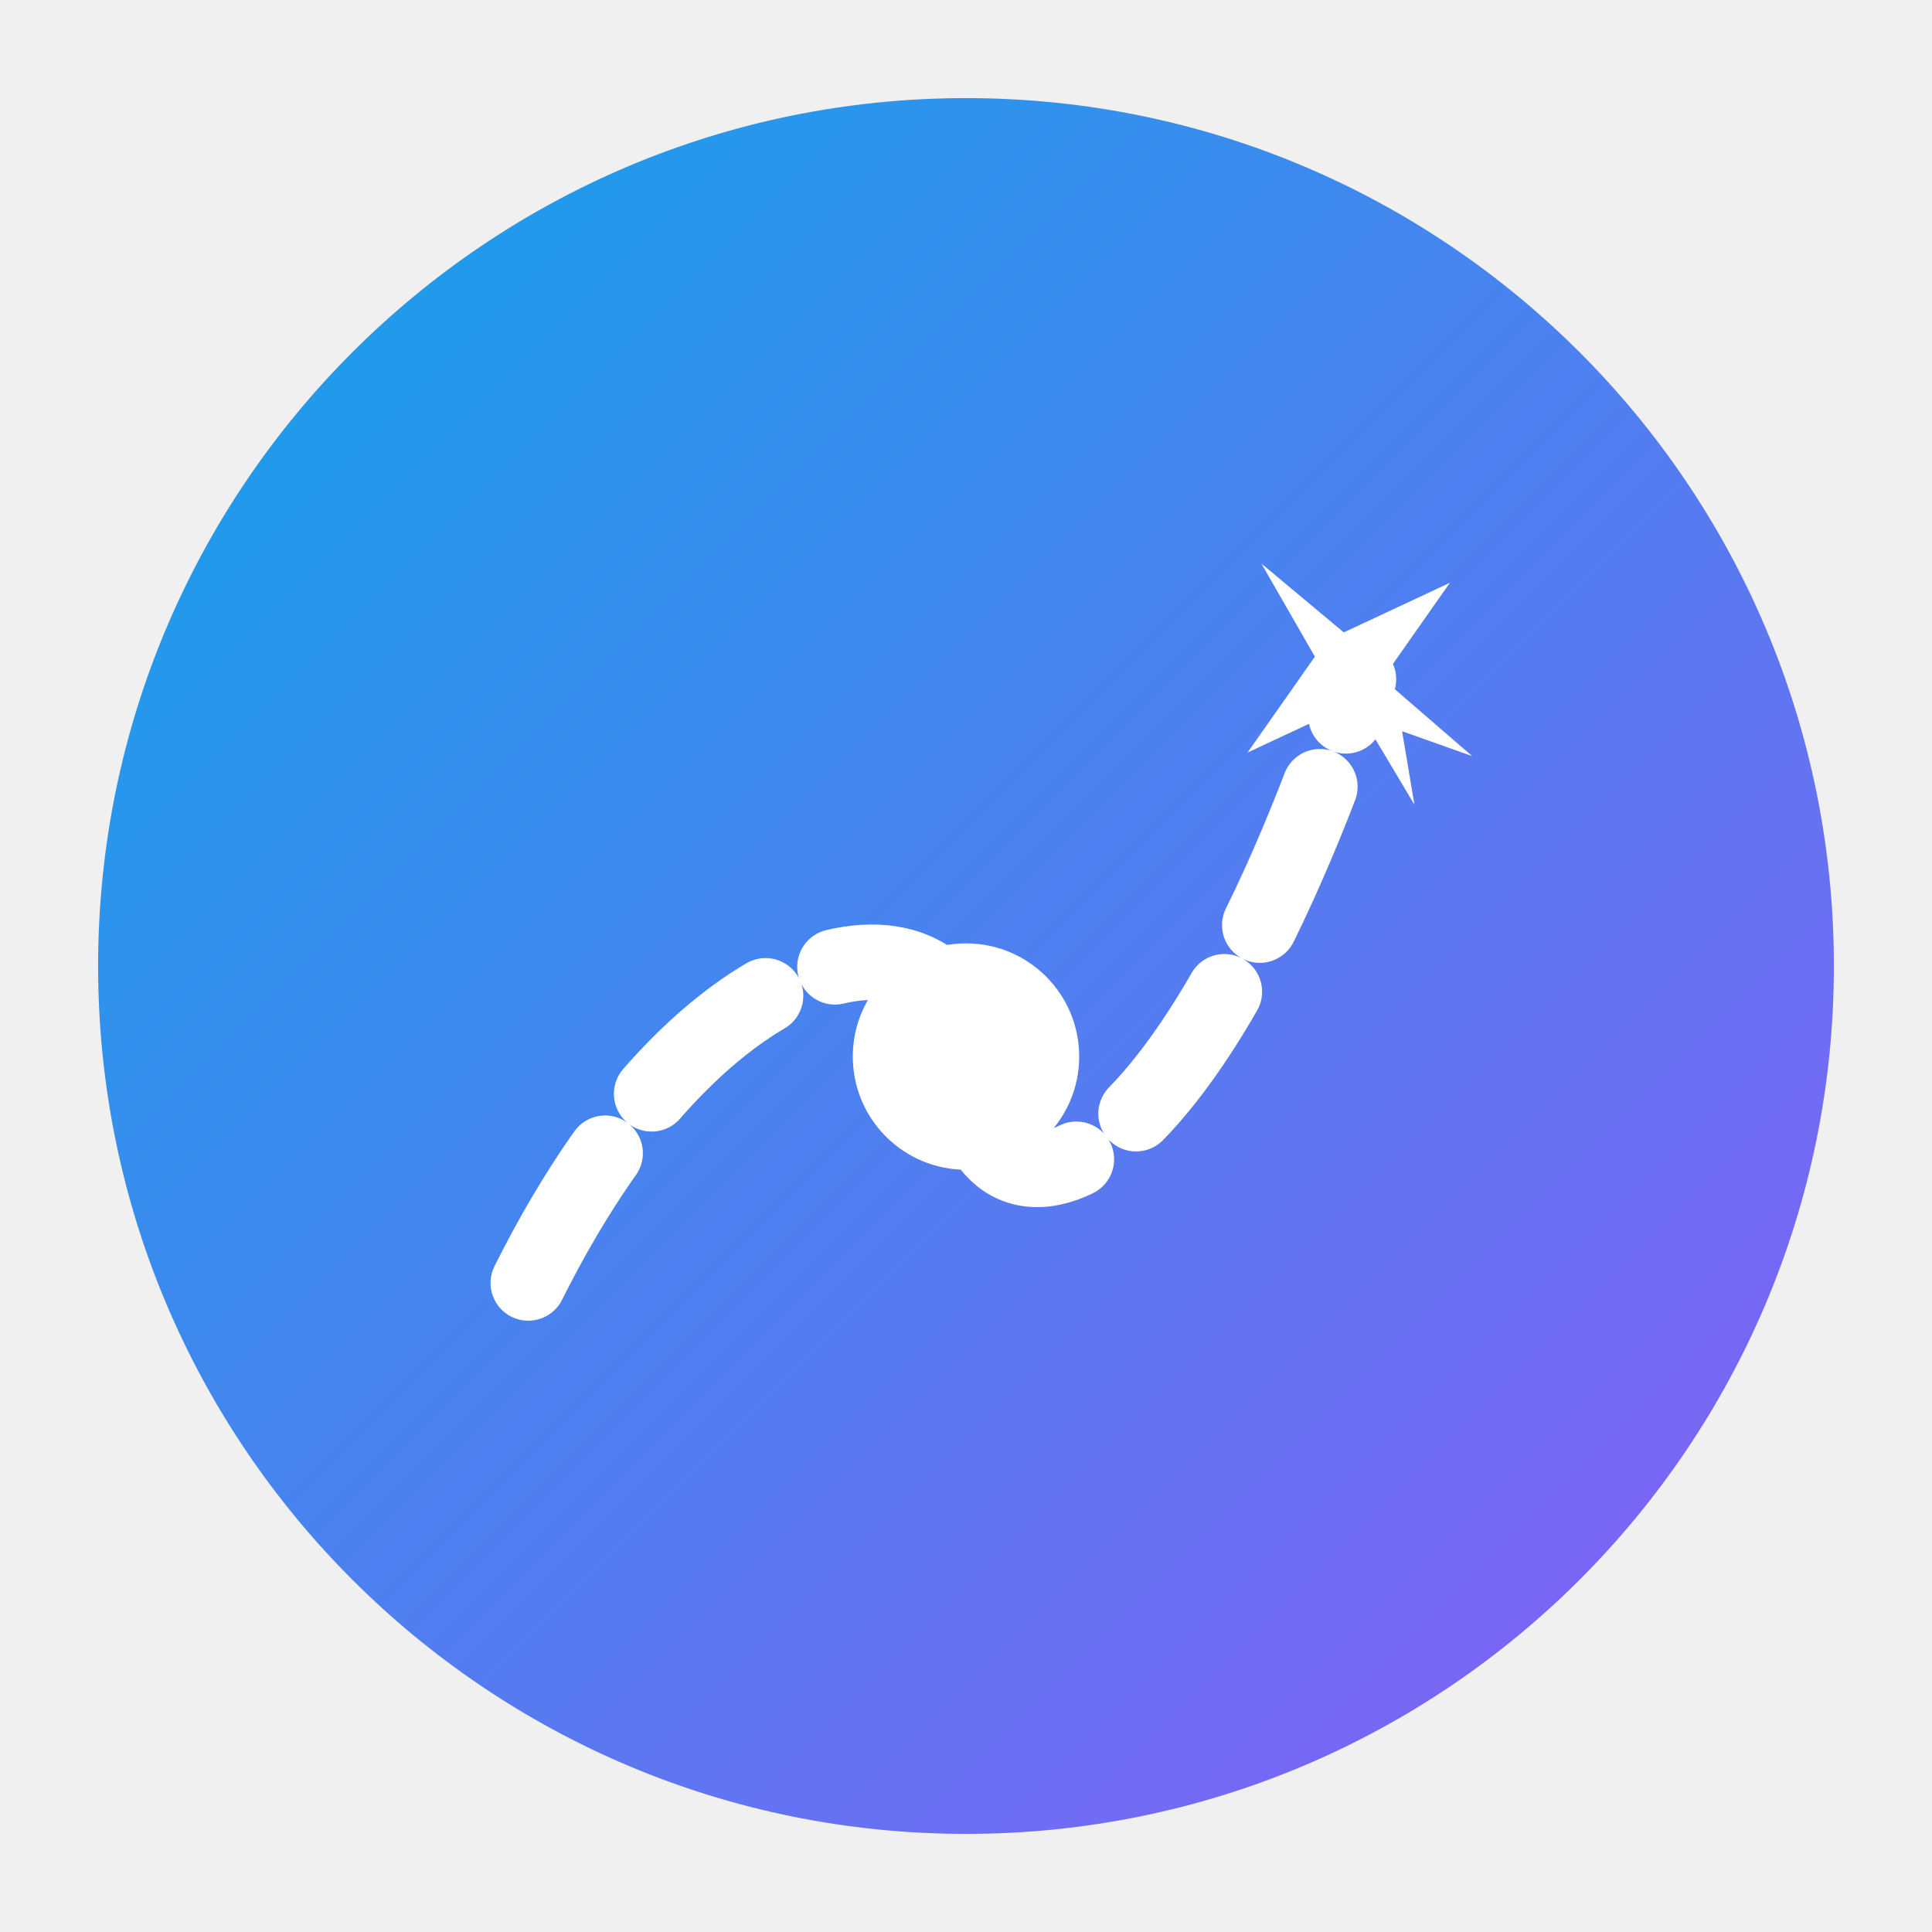
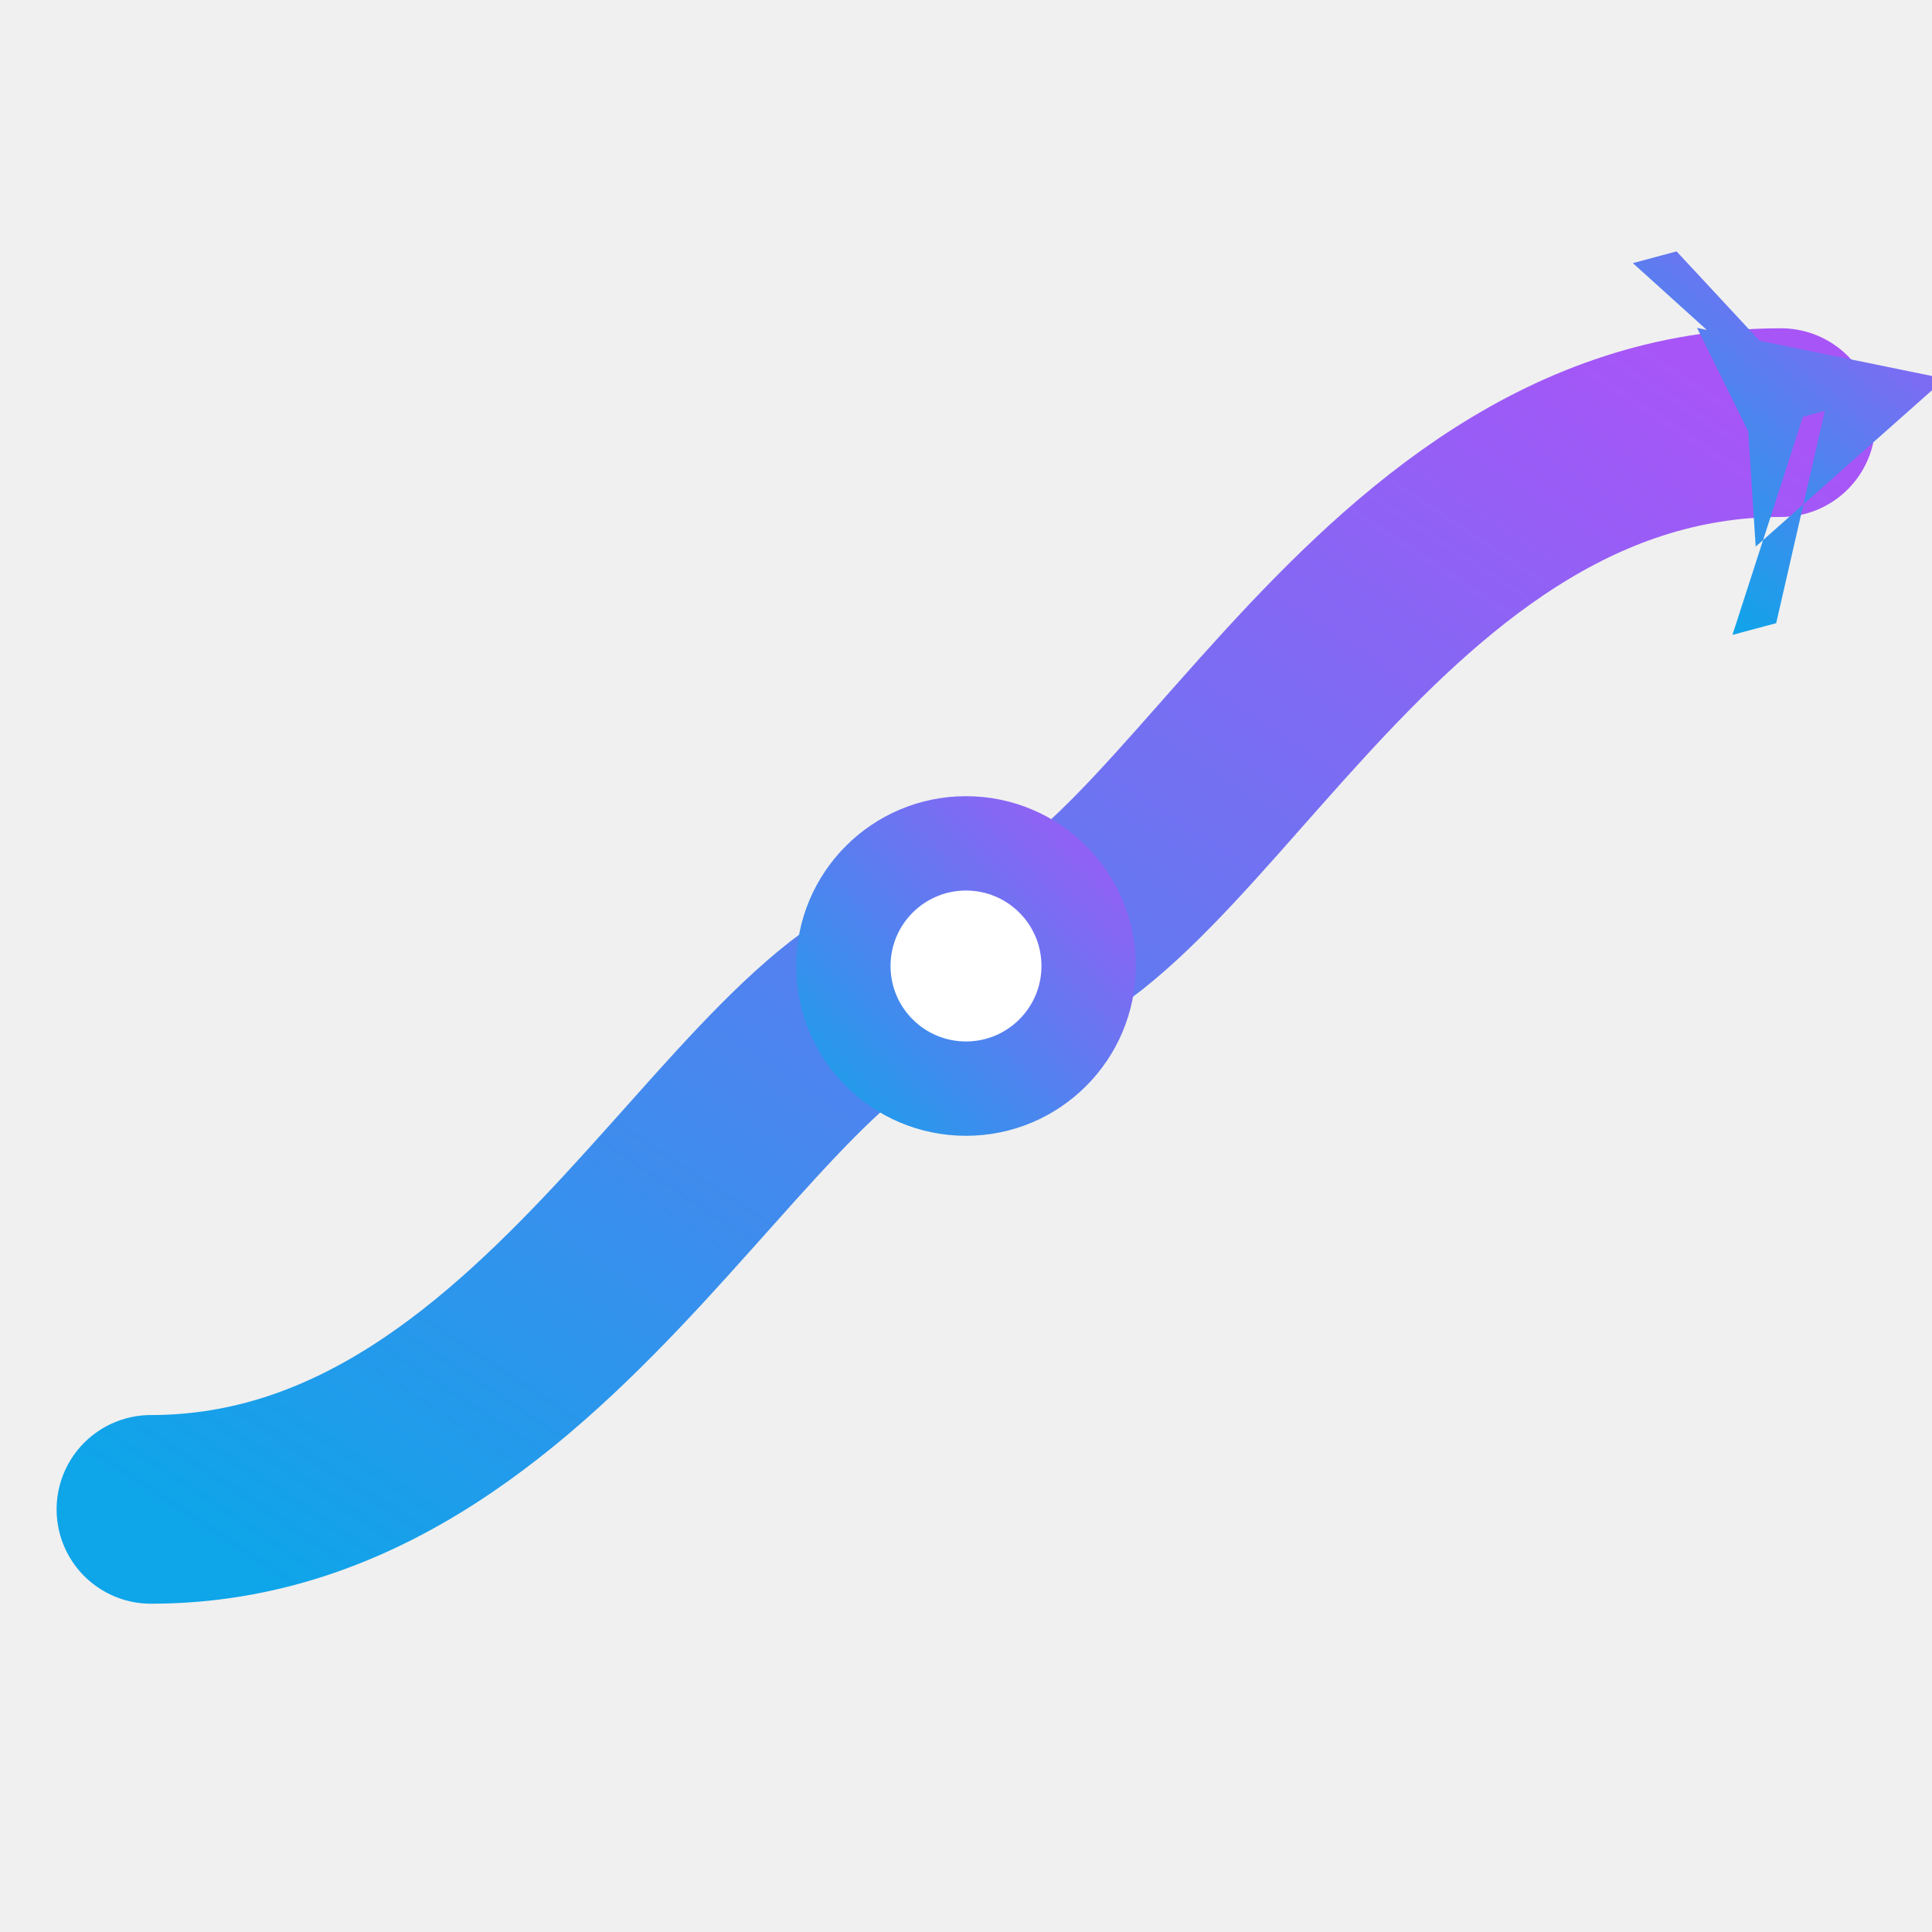
<svg xmlns="http://www.w3.org/2000/svg" width="512" height="512" viewBox="0 0 512 512">
  <defs>
-     <linearGradient id="logo-grad" x1="0%" y1="0%" x2="100%" y2="100%">
+     <linearGradient id="grad1" x1="0%" y1="100%" x2="100%" y2="0%">
      <stop offset="0%" style="stop-color:#0ea5e9;stop-opacity:1" />
-       <stop offset="100%" style="stop-color:#8b5cf6;stop-opacity:1" />
+       <stop offset="100%" style="stop-color:#a855f7;stop-opacity:1" />
    </linearGradient>
  </defs>
-   <circle cx="256" cy="256" r="230" fill="url(#logo-grad)" />
-   <path d="M140,340 C190,240 256,240 256,280 C256,330 310,330 360,180" fill="none" stroke="white" stroke-width="20" stroke-dasharray="40,20" stroke-linecap="round" />
-   <circle cx="256" cy="280" r="30" fill="white" />
-   <g transform="translate(360,180) rotate(-40)">
-     <path fill="white" d="M0,-40 L5,-12 L35,-4 L5,4 L10,35 L0,18 L-10,35 L-5,4 L-35,-4 L-5,-12 Z" />
+   <path d="M40,400 C150,400 200,256 256,256 S 360,112 472,112" fill="none" stroke="url(#grad1)" stroke-width="50" stroke-linecap="round" />
+   <circle cx="256" cy="256" r="45" fill="url(#grad1)" />
+   <circle cx="256" cy="256" r="20" fill="white" />
+   <g transform="translate(472, 112) rotate(-15)">
+     <path fill="url(#grad1)" d="M30,0 L-10,20 L-6,0 L-10,-20 Z M4,0 L-18,34 L-10,34 L8,0 Z M4,0 L-18,-34 L-10,-34 L8,0 Z" transform="scale(1.5)" />
  </g>
</svg>
